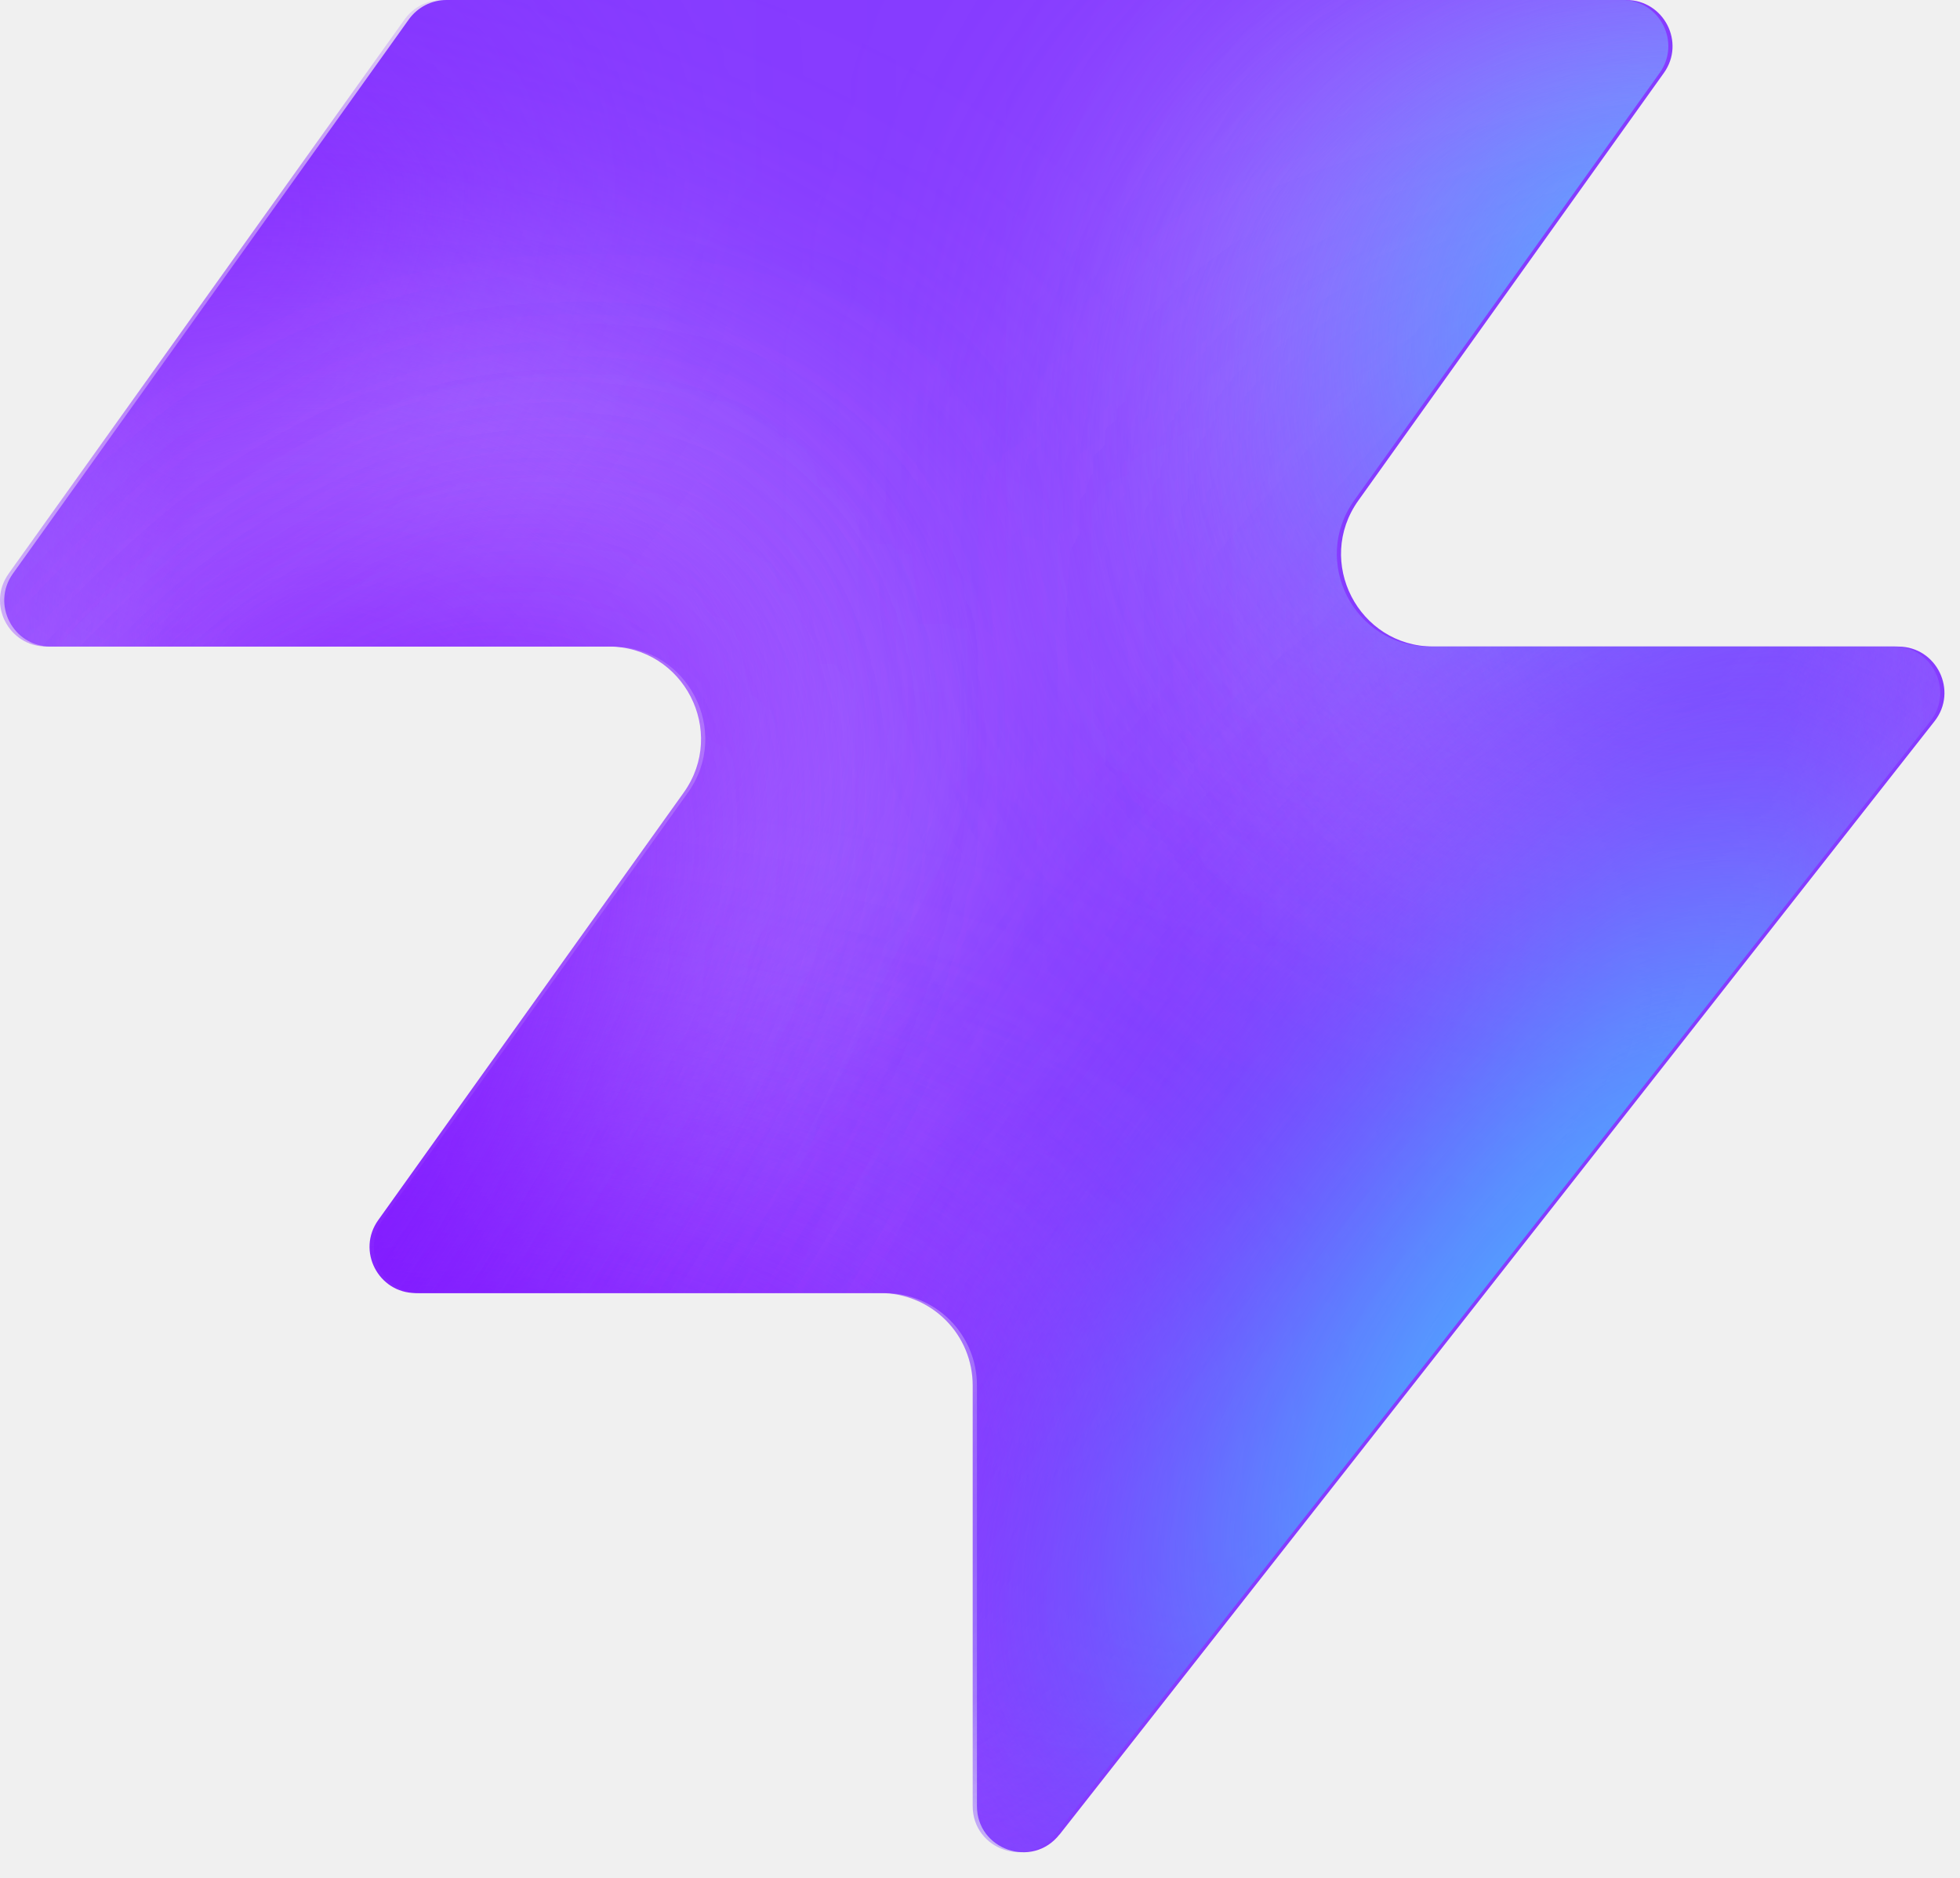
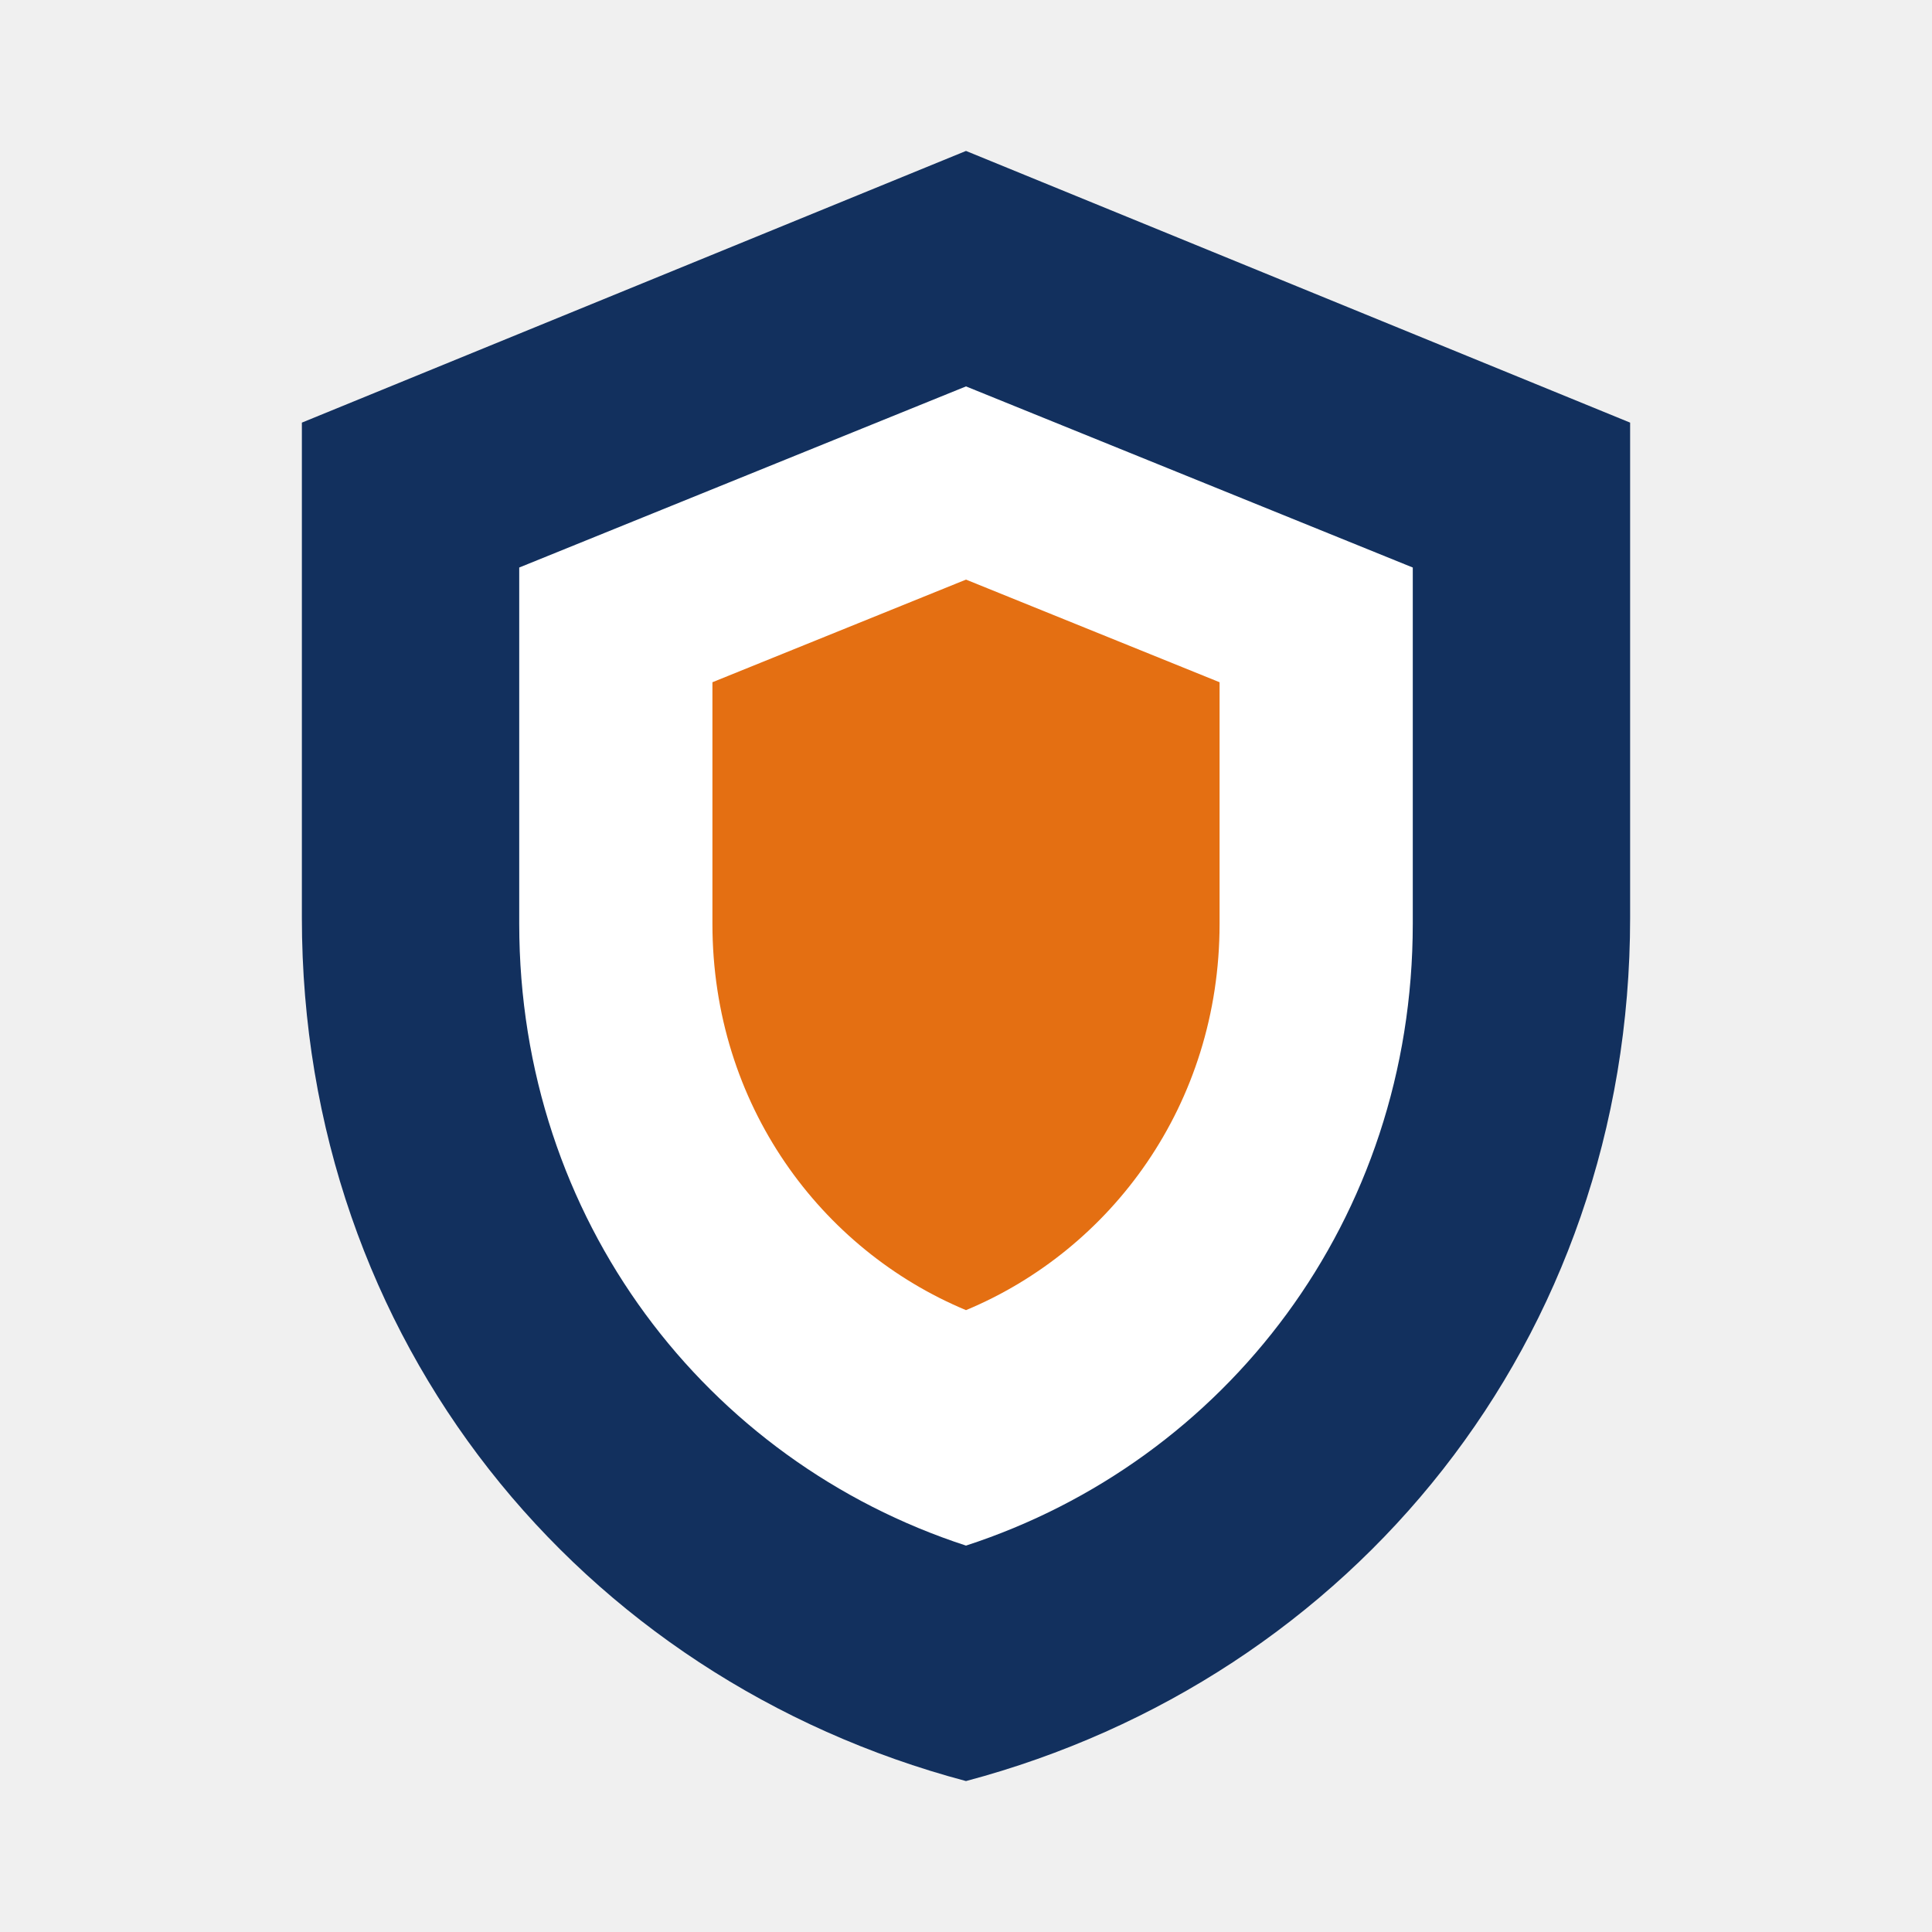
- <svg xmlns="http://www.w3.org/2000/svg" width="48" height="46" fill="none" viewBox="0 0 48 46">
-   <path fill="#863bff" d="M25.946 44.938c-.664.845-2.021.375-2.021-.698V33.937a2.26 2.26 0 0 0-2.262-2.262H10.287c-.92 0-1.456-1.04-.92-1.788l7.48-10.471c1.07-1.497 0-3.578-1.842-3.578H1.237c-.92 0-1.456-1.04-.92-1.788L10.013.474c.214-.297.556-.474.92-.474h28.894c.92 0 1.456 1.04.92 1.788l-7.48 10.471c-1.07 1.498 0 3.579 1.842 3.579h11.377c.943 0 1.473 1.088.89 1.83L25.947 44.94z" style="fill:#863bff;fill:color(display-p3 .525 .23 1);fill-opacity:1" />
-   <mask id="a" width="48" height="46" x="0" y="0" maskUnits="userSpaceOnUse" style="mask-type:alpha">
-     <path fill="#000" d="M25.842 44.938c-.664.844-2.021.375-2.021-.698V33.937a2.26 2.26 0 0 0-2.262-2.262H10.183c-.92 0-1.456-1.04-.92-1.788l7.48-10.471c1.07-1.498 0-3.579-1.842-3.579H1.133c-.92 0-1.456-1.04-.92-1.787L9.91.473c.214-.297.556-.474.92-.474h28.894c.92 0 1.456 1.04.92 1.788l-7.48 10.471c-1.07 1.498 0 3.578 1.842 3.578h11.377c.943 0 1.473 1.088.89 1.832L25.843 44.94z" style="fill:#000;fill-opacity:1" />
-   </mask>
-   <g mask="url(#a)">
-     <g filter="url(#b)">
-       <ellipse cx="5.508" cy="14.704" fill="#ede6ff" rx="5.508" ry="14.704" style="fill:#ede6ff;fill:color(display-p3 .927 .903 1);fill-opacity:1" transform="matrix(.00324 1 1 -.00324 -4.47 31.516)" />
-     </g>
-     <g filter="url(#c)">
-       <ellipse cx="10.399" cy="29.851" fill="#ede6ff" rx="10.399" ry="29.851" style="fill:#ede6ff;fill:color(display-p3 .927 .903 1);fill-opacity:1" transform="matrix(.00324 1 1 -.00324 -39.328 7.883)" />
-     </g>
-     <g filter="url(#d)">
-       <ellipse cx="5.508" cy="30.487" fill="#7e14ff" rx="5.508" ry="30.487" style="fill:#7e14ff;fill:color(display-p3 .492 .077 1);fill-opacity:1" transform="rotate(89.814 -25.913 -14.639)scale(1 -1)" />
-     </g>
-     <g filter="url(#e)">
-       <ellipse cx="5.508" cy="30.599" fill="#7e14ff" rx="5.508" ry="30.599" style="fill:#7e14ff;fill:color(display-p3 .492 .077 1);fill-opacity:1" transform="rotate(89.814 -32.644 -3.334)scale(1 -1)" />
-     </g>
-     <g filter="url(#f)">
-       <ellipse cx="5.508" cy="30.599" fill="#7e14ff" rx="5.508" ry="30.599" style="fill:#7e14ff;fill:color(display-p3 .492 .077 1);fill-opacity:1" transform="matrix(.00324 1 1 -.00324 -34.34 30.47)" />
-     </g>
-     <g filter="url(#g)">
-       <ellipse cx="14.072" cy="22.078" fill="#ede6ff" rx="14.072" ry="22.078" style="fill:#ede6ff;fill:color(display-p3 .927 .903 1);fill-opacity:1" transform="rotate(93.35 24.506 48.493)scale(-1 1)" />
-     </g>
-     <g filter="url(#h)">
-       <ellipse cx="3.47" cy="21.501" fill="#7e14ff" rx="3.47" ry="21.501" style="fill:#7e14ff;fill:color(display-p3 .492 .077 1);fill-opacity:1" transform="rotate(89.009 28.708 47.59)scale(-1 1)" />
-     </g>
-     <g filter="url(#i)">
-       <ellipse cx="3.47" cy="21.501" fill="#7e14ff" rx="3.47" ry="21.501" style="fill:#7e14ff;fill:color(display-p3 .492 .077 1);fill-opacity:1" transform="rotate(89.009 28.708 47.59)scale(-1 1)" />
-     </g>
-     <g filter="url(#j)">
-       <ellipse cx=".387" cy="8.972" fill="#7e14ff" rx="4.407" ry="29.108" style="fill:#7e14ff;fill:color(display-p3 .492 .077 1);fill-opacity:1" transform="rotate(39.51 .387 8.972)" />
-     </g>
-     <g filter="url(#k)">
-       <ellipse cx="47.523" cy="-6.092" fill="#7e14ff" rx="4.407" ry="29.108" style="fill:#7e14ff;fill:color(display-p3 .492 .077 1);fill-opacity:1" transform="rotate(37.892 47.523 -6.092)" />
-     </g>
-     <g filter="url(#l)">
-       <ellipse cx="41.412" cy="6.333" fill="#47bfff" rx="5.971" ry="9.665" style="fill:#47bfff;fill:color(display-p3 .28 .748 1);fill-opacity:1" transform="rotate(37.892 41.412 6.333)" />
-     </g>
-     <g filter="url(#m)">
-       <ellipse cx="-1.879" cy="38.332" fill="#7e14ff" rx="4.407" ry="29.108" style="fill:#7e14ff;fill:color(display-p3 .492 .077 1);fill-opacity:1" transform="rotate(37.892 -1.88 38.332)" />
-     </g>
-     <g filter="url(#n)">
-       <ellipse cx="-1.879" cy="38.332" fill="#7e14ff" rx="4.407" ry="29.108" style="fill:#7e14ff;fill:color(display-p3 .492 .077 1);fill-opacity:1" transform="rotate(37.892 -1.88 38.332)" />
-     </g>
-     <g filter="url(#o)">
-       <ellipse cx="35.651" cy="29.907" fill="#7e14ff" rx="4.407" ry="29.108" style="fill:#7e14ff;fill:color(display-p3 .492 .077 1);fill-opacity:1" transform="rotate(37.892 35.651 29.907)" />
-     </g>
-     <g filter="url(#p)">
-       <ellipse cx="38.418" cy="32.4" fill="#47bfff" rx="5.971" ry="15.297" style="fill:#47bfff;fill:color(display-p3 .28 .748 1);fill-opacity:1" transform="rotate(37.892 38.418 32.4)" />
-     </g>
-   </g>
-   <defs>
-     <filter id="b" width="60.045" height="41.654" x="-19.77" y="16.149" color-interpolation-filters="sRGB" filterUnits="userSpaceOnUse">
-       <feFlood flood-opacity="0" result="BackgroundImageFix" />
-       <feBlend in="SourceGraphic" in2="BackgroundImageFix" result="shape" />
-       <feGaussianBlur result="effect1_foregroundBlur_2002_17158" stdDeviation="7.659" />
-     </filter>
-     <filter id="c" width="90.34" height="51.437" x="-54.613" y="-7.533" color-interpolation-filters="sRGB" filterUnits="userSpaceOnUse">
-       <feFlood flood-opacity="0" result="BackgroundImageFix" />
-       <feBlend in="SourceGraphic" in2="BackgroundImageFix" result="shape" />
-       <feGaussianBlur result="effect1_foregroundBlur_2002_17158" stdDeviation="7.659" />
-     </filter>
-     <filter id="d" width="79.355" height="29.4" x="-49.64" y="2.03" color-interpolation-filters="sRGB" filterUnits="userSpaceOnUse">
-       <feFlood flood-opacity="0" result="BackgroundImageFix" />
-       <feBlend in="SourceGraphic" in2="BackgroundImageFix" result="shape" />
-       <feGaussianBlur result="effect1_foregroundBlur_2002_17158" stdDeviation="4.596" />
-     </filter>
-     <filter id="e" width="79.579" height="29.4" x="-45.045" y="20.029" color-interpolation-filters="sRGB" filterUnits="userSpaceOnUse">
-       <feFlood flood-opacity="0" result="BackgroundImageFix" />
-       <feBlend in="SourceGraphic" in2="BackgroundImageFix" result="shape" />
-       <feGaussianBlur result="effect1_foregroundBlur_2002_17158" stdDeviation="4.596" />
-     </filter>
-     <filter id="f" width="79.579" height="29.4" x="-43.513" y="21.178" color-interpolation-filters="sRGB" filterUnits="userSpaceOnUse">
-       <feFlood flood-opacity="0" result="BackgroundImageFix" />
-       <feBlend in="SourceGraphic" in2="BackgroundImageFix" result="shape" />
-       <feGaussianBlur result="effect1_foregroundBlur_2002_17158" stdDeviation="4.596" />
-     </filter>
-     <filter id="g" width="74.749" height="58.852" x="15.756" y="-17.901" color-interpolation-filters="sRGB" filterUnits="userSpaceOnUse">
-       <feFlood flood-opacity="0" result="BackgroundImageFix" />
-       <feBlend in="SourceGraphic" in2="BackgroundImageFix" result="shape" />
-       <feGaussianBlur result="effect1_foregroundBlur_2002_17158" stdDeviation="7.659" />
-     </filter>
-     <filter id="h" width="61.377" height="25.362" x="23.548" y="2.284" color-interpolation-filters="sRGB" filterUnits="userSpaceOnUse">
-       <feFlood flood-opacity="0" result="BackgroundImageFix" />
-       <feBlend in="SourceGraphic" in2="BackgroundImageFix" result="shape" />
-       <feGaussianBlur result="effect1_foregroundBlur_2002_17158" stdDeviation="4.596" />
-     </filter>
-     <filter id="i" width="61.377" height="25.362" x="23.548" y="2.284" color-interpolation-filters="sRGB" filterUnits="userSpaceOnUse">
-       <feFlood flood-opacity="0" result="BackgroundImageFix" />
-       <feBlend in="SourceGraphic" in2="BackgroundImageFix" result="shape" />
-       <feGaussianBlur result="effect1_foregroundBlur_2002_17158" stdDeviation="4.596" />
-     </filter>
-     <filter id="j" width="56.045" height="63.649" x="-27.636" y="-22.853" color-interpolation-filters="sRGB" filterUnits="userSpaceOnUse">
-       <feFlood flood-opacity="0" result="BackgroundImageFix" />
-       <feBlend in="SourceGraphic" in2="BackgroundImageFix" result="shape" />
-       <feGaussianBlur result="effect1_foregroundBlur_2002_17158" stdDeviation="4.596" />
-     </filter>
-     <filter id="k" width="54.814" height="64.646" x="20.116" y="-38.415" color-interpolation-filters="sRGB" filterUnits="userSpaceOnUse">
-       <feFlood flood-opacity="0" result="BackgroundImageFix" />
-       <feBlend in="SourceGraphic" in2="BackgroundImageFix" result="shape" />
-       <feGaussianBlur result="effect1_foregroundBlur_2002_17158" stdDeviation="4.596" />
-     </filter>
-     <filter id="l" width="33.541" height="35.313" x="24.641" y="-11.323" color-interpolation-filters="sRGB" filterUnits="userSpaceOnUse">
-       <feFlood flood-opacity="0" result="BackgroundImageFix" />
-       <feBlend in="SourceGraphic" in2="BackgroundImageFix" result="shape" />
-       <feGaussianBlur result="effect1_foregroundBlur_2002_17158" stdDeviation="4.596" />
-     </filter>
-     <filter id="m" width="54.814" height="64.646" x="-29.286" y="6.009" color-interpolation-filters="sRGB" filterUnits="userSpaceOnUse">
-       <feFlood flood-opacity="0" result="BackgroundImageFix" />
-       <feBlend in="SourceGraphic" in2="BackgroundImageFix" result="shape" />
-       <feGaussianBlur result="effect1_foregroundBlur_2002_17158" stdDeviation="4.596" />
-     </filter>
-     <filter id="n" width="54.814" height="64.646" x="-29.286" y="6.009" color-interpolation-filters="sRGB" filterUnits="userSpaceOnUse">
-       <feFlood flood-opacity="0" result="BackgroundImageFix" />
-       <feBlend in="SourceGraphic" in2="BackgroundImageFix" result="shape" />
-       <feGaussianBlur result="effect1_foregroundBlur_2002_17158" stdDeviation="4.596" />
-     </filter>
-     <filter id="o" width="54.814" height="64.646" x="8.244" y="-2.416" color-interpolation-filters="sRGB" filterUnits="userSpaceOnUse">
-       <feFlood flood-opacity="0" result="BackgroundImageFix" />
-       <feBlend in="SourceGraphic" in2="BackgroundImageFix" result="shape" />
-       <feGaussianBlur result="effect1_foregroundBlur_2002_17158" stdDeviation="4.596" />
-     </filter>
-     <filter id="p" width="39.409" height="43.623" x="18.713" y="10.588" color-interpolation-filters="sRGB" filterUnits="userSpaceOnUse">
-       <feFlood flood-opacity="0" result="BackgroundImageFix" />
-       <feBlend in="SourceGraphic" in2="BackgroundImageFix" result="shape" />
-       <feGaussianBlur result="effect1_foregroundBlur_2002_17158" stdDeviation="4.596" />
-     </filter>
-   </defs>
+ <svg xmlns="http://www.w3.org/2000/svg" viewBox="0 0 32 32">
+   <path d="M16 2.5 27 7v8.2c0 7-4.6 12.6-11 14.3C9.6 27.8 5 22.2 5 15.2V7z" fill="#12305E" />
+   <path d="M16 6.4 23.4 9.4v5.9c0 4.9-3.1 8.9-7.4 10.3-4.3-1.4-7.4-5.4-7.4-10.3V9.4z" fill="#fff" />
+   <path d="M16 9.6 20.2 11.3v4c0 3-1.8 5.4-4.2 6.4-2.4-1-4.2-3.4-4.2-6.4v-4z" fill="#E46F12" />
</svg>
